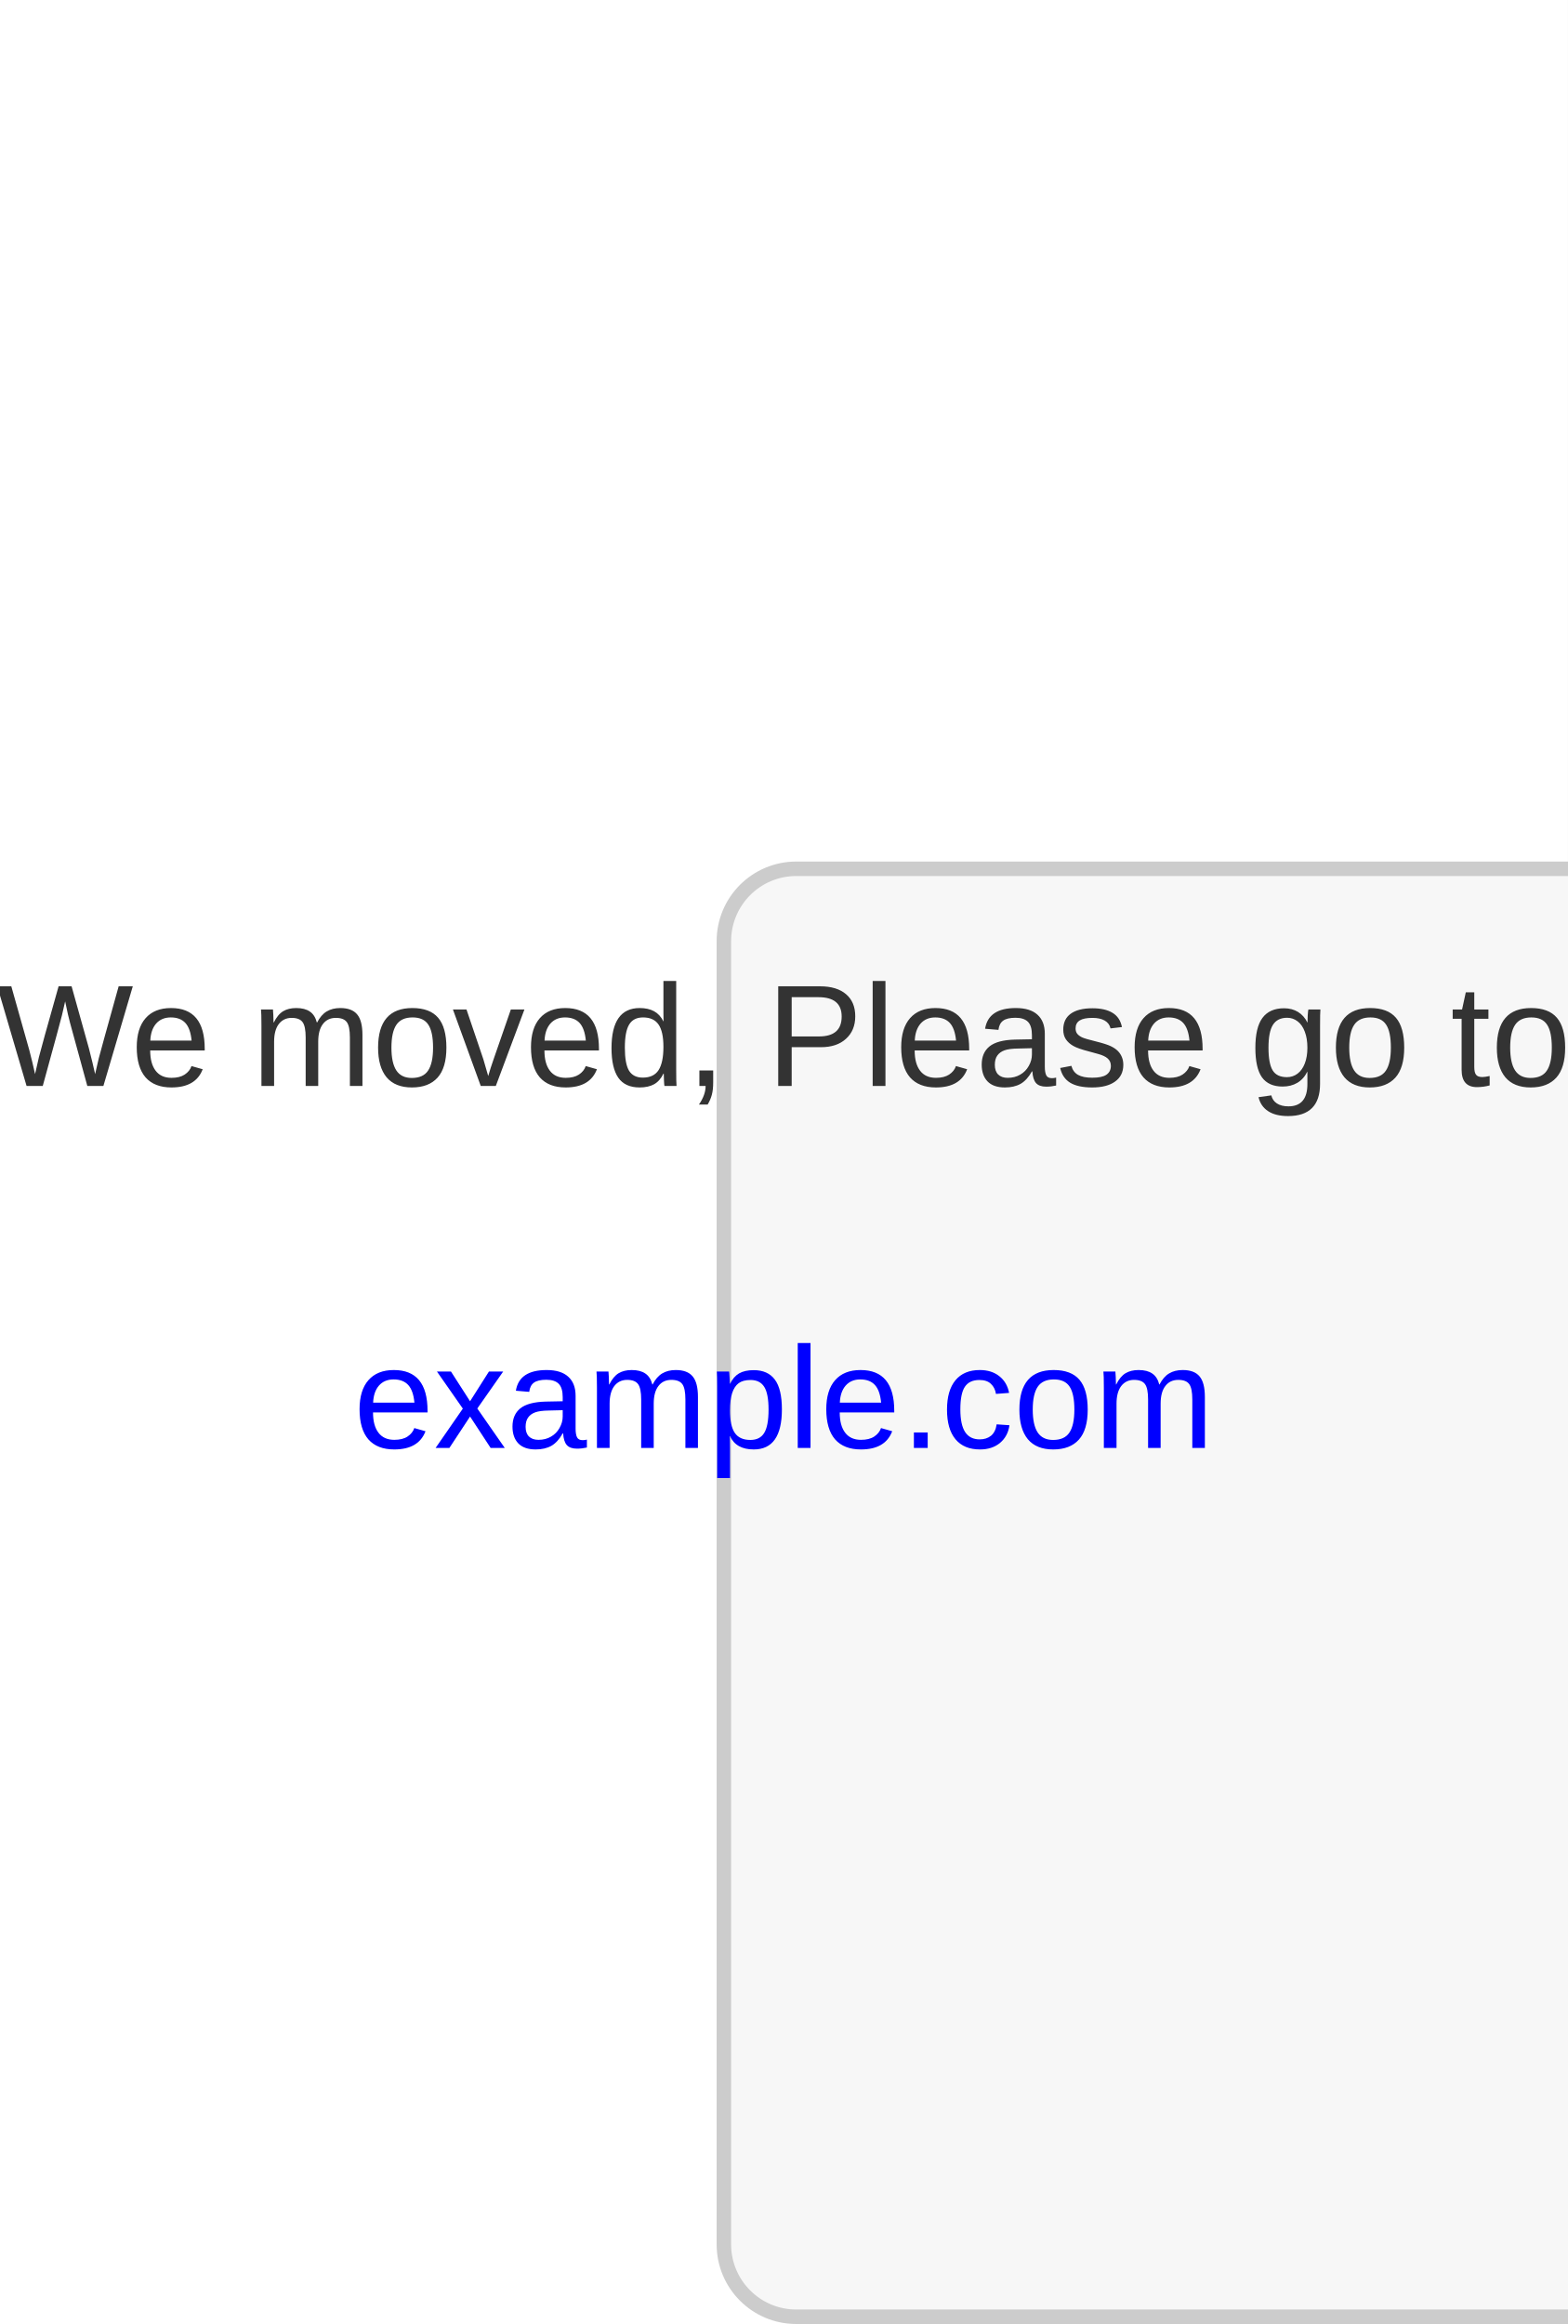
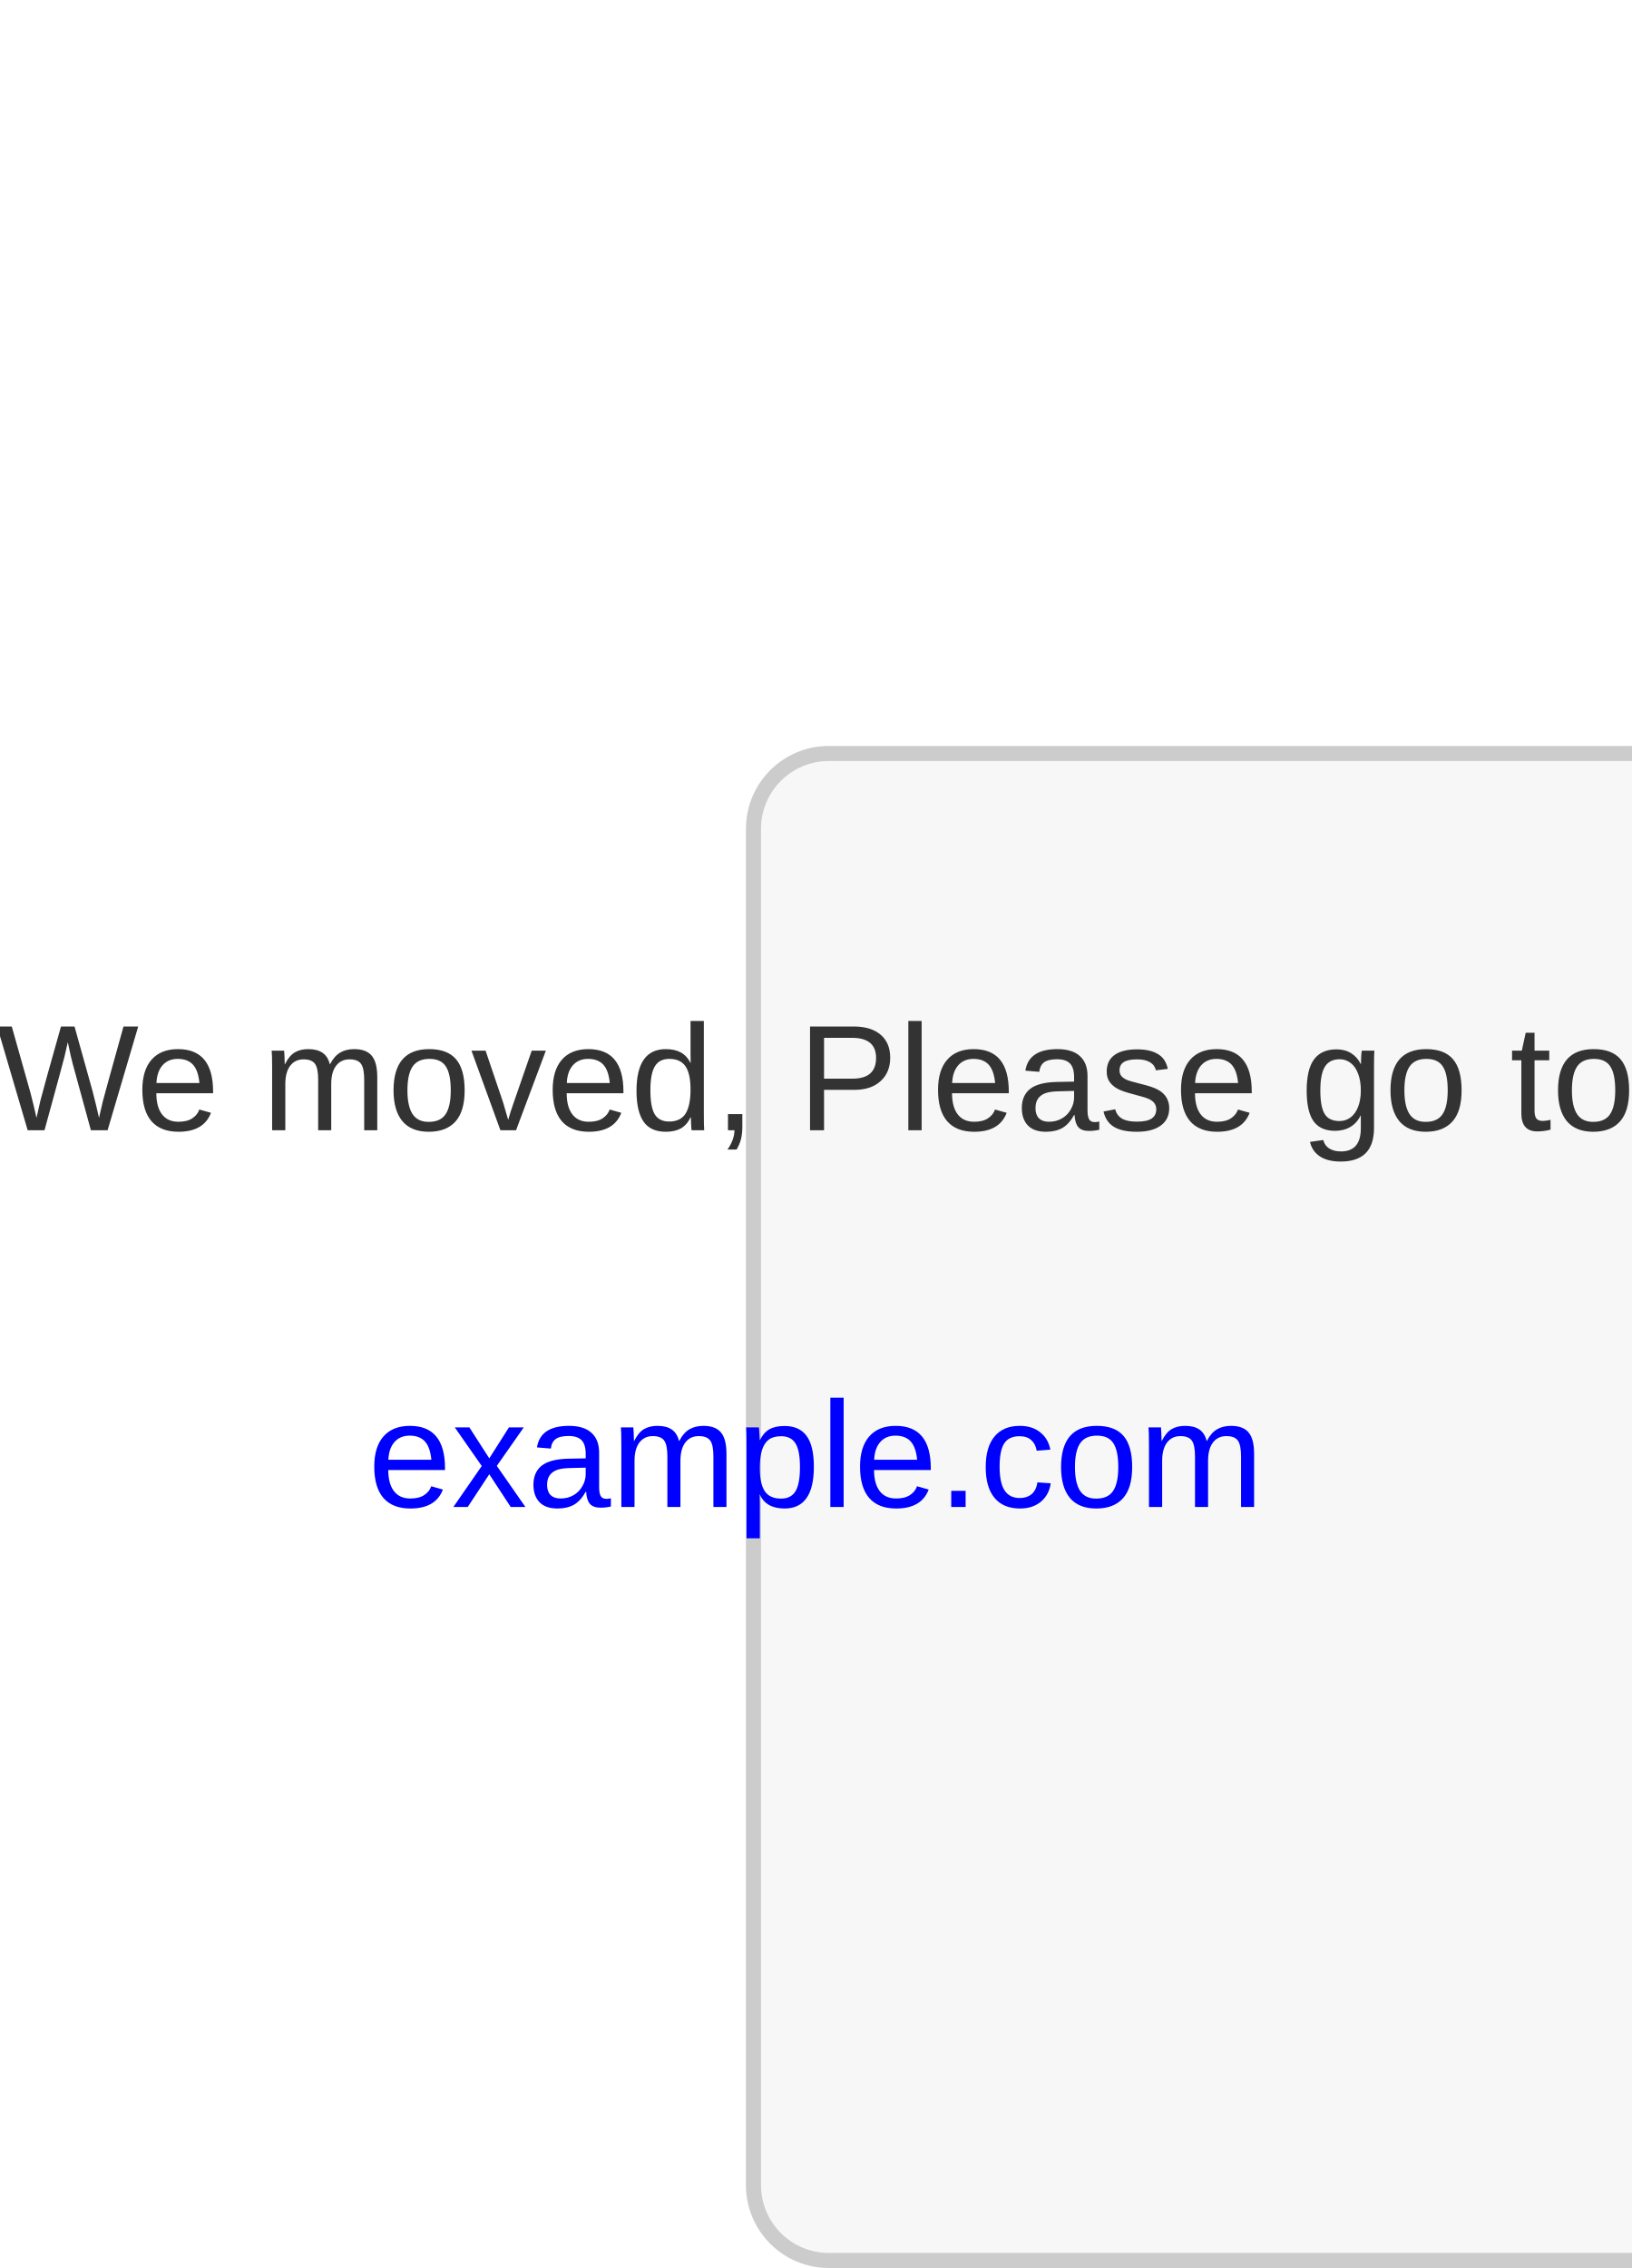
<svg xmlns="http://www.w3.org/2000/svg" width="100%" height="100%">
  <rect width="100%" height="100%" fill="white" />
-   <rect x="100" y="120" width="80%" height="200" fill="#f7f7f7" stroke="#ccc" stroke-width="2" rx="10" ry="10" />
+   <rect x="100" y="100" width="100%" height="200" fill="#f7f7f7" stroke="#ccc" stroke-width="2" rx="10" ry="10" />
  <text x="50%" y="150" font-family="Arial" font-size="20" text-anchor="middle" fill="#333">We moved, Please go to</text>
  <text x="50%" y="200" font-family="Arial" font-size="20" text-anchor="middle" fill="blue">example.com</text>
</svg>
